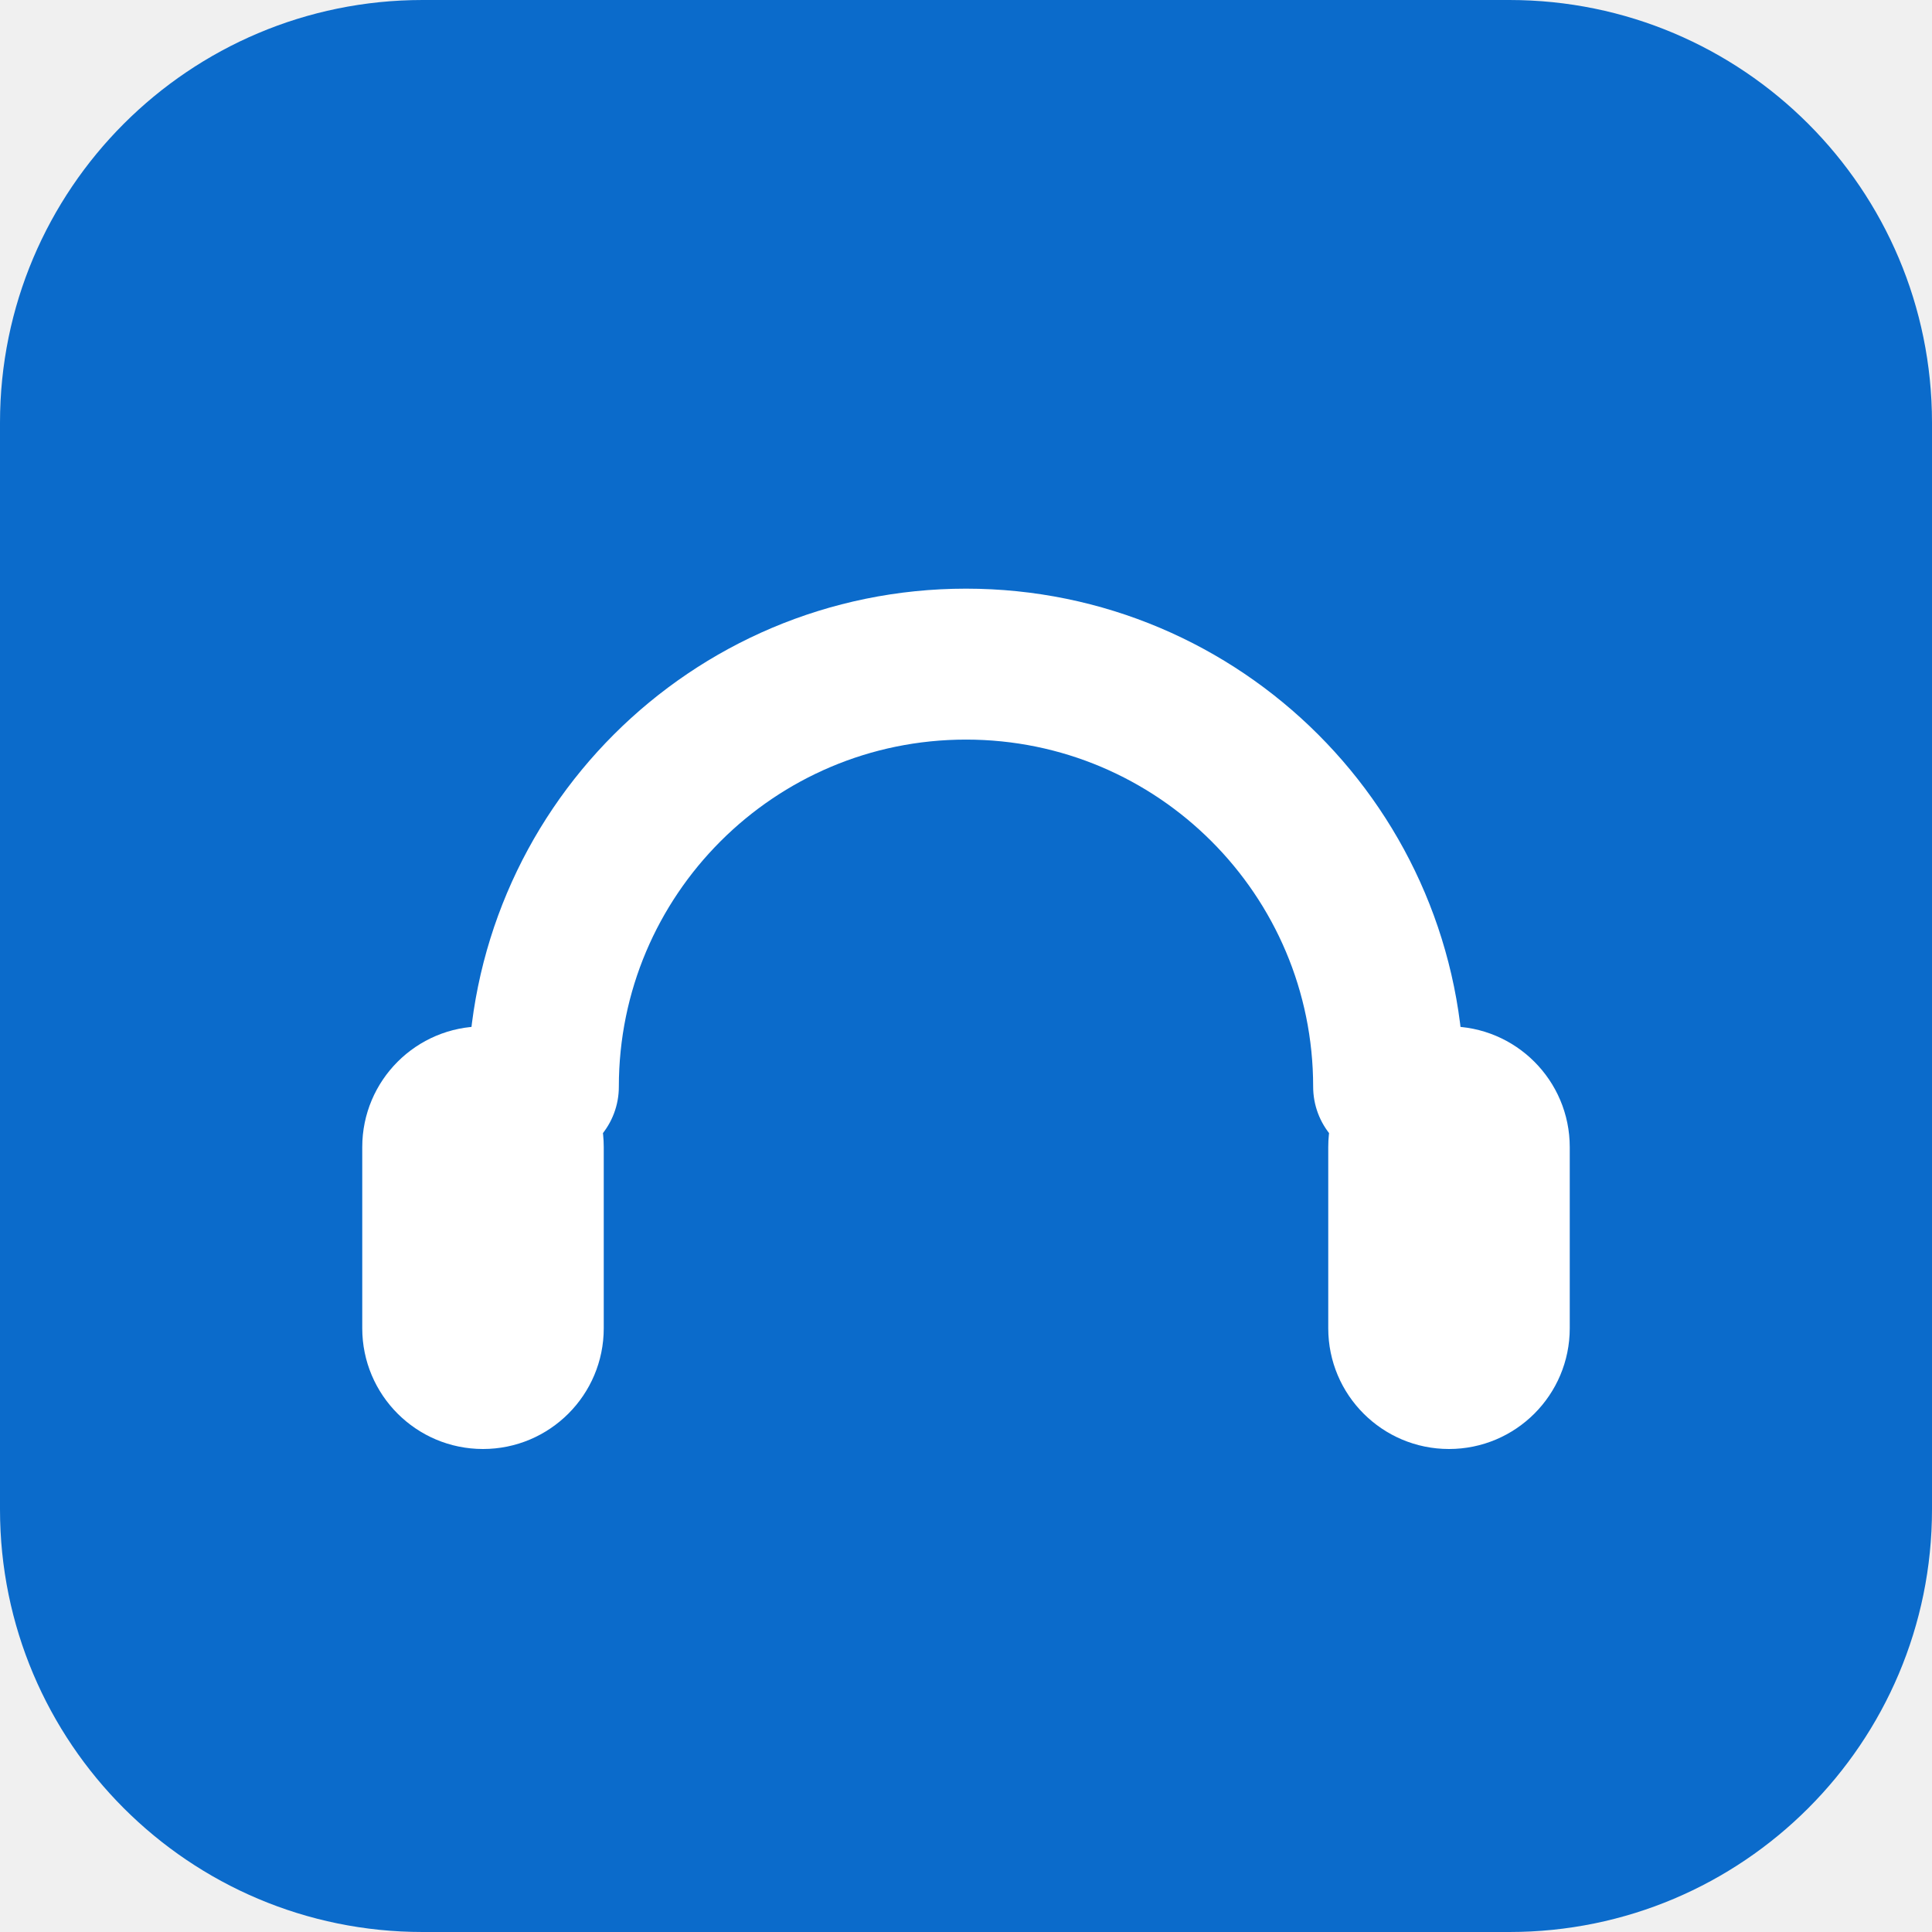
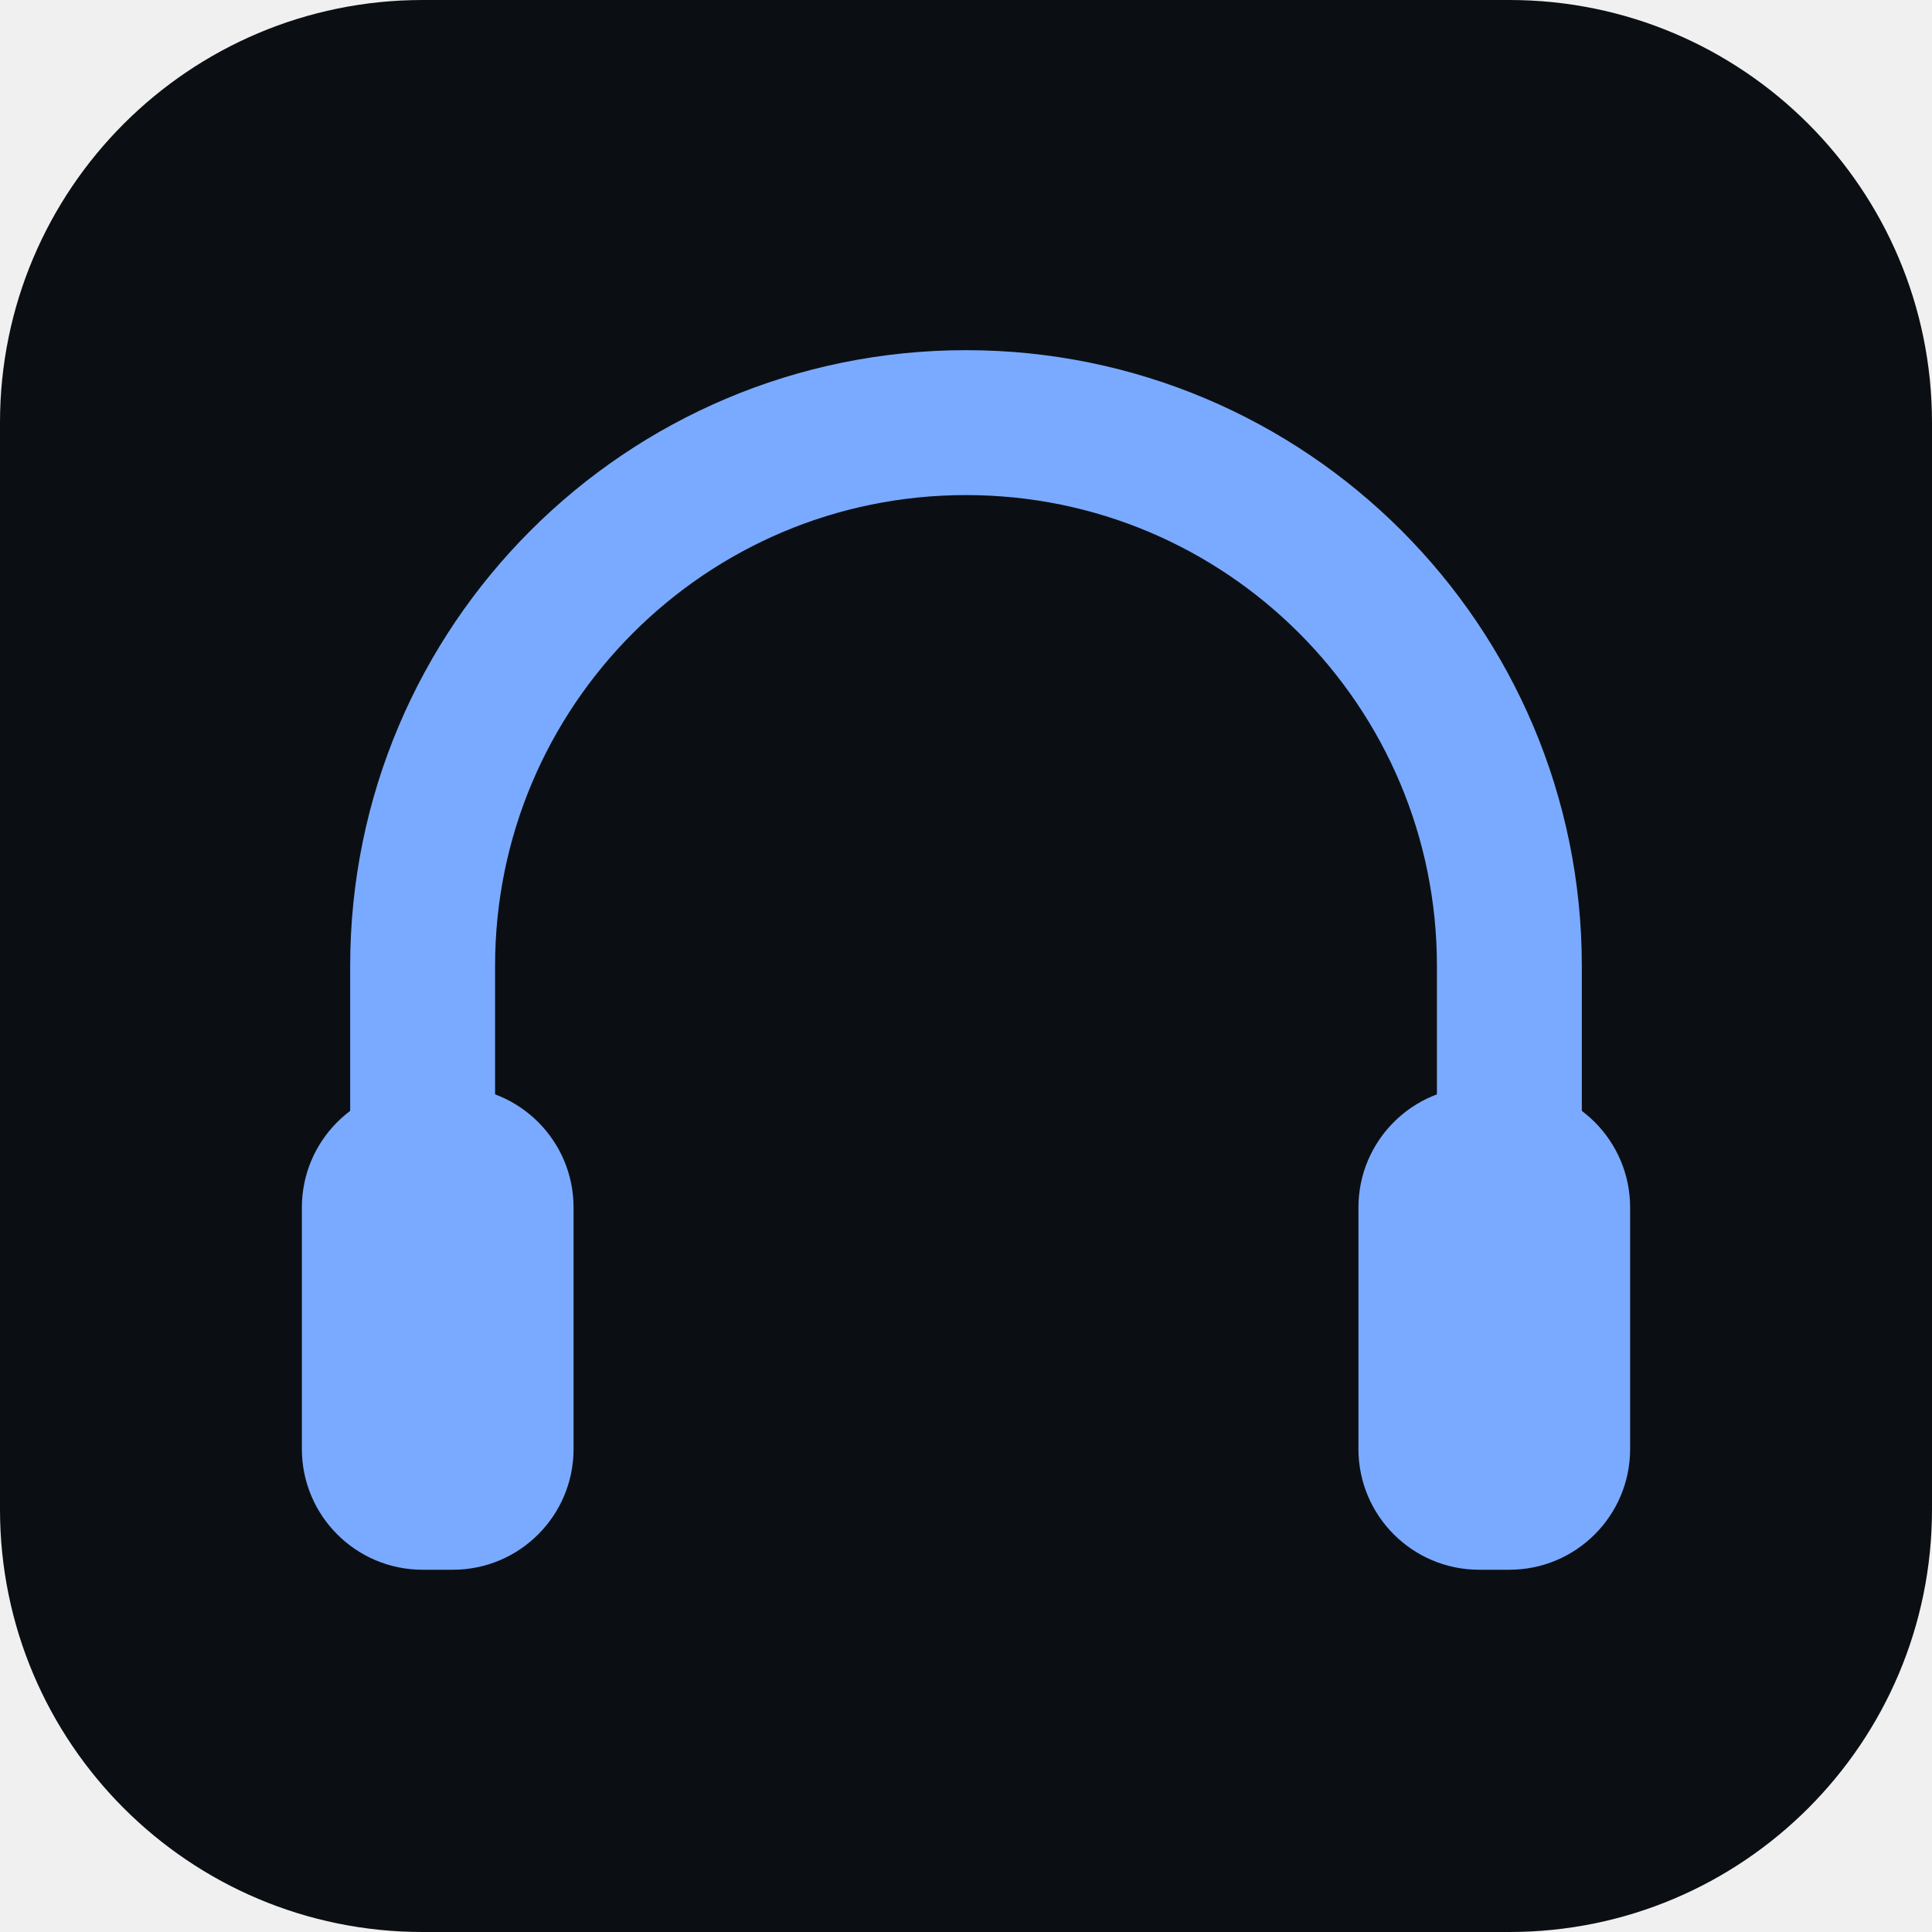
<svg xmlns="http://www.w3.org/2000/svg" viewBox="0 0 32 32">
-   <rect width="32" height="32" rx="7" fill="#0b6bcb" />
-   <path d="M9 18a7 7 0 0 1 14 0" fill="none" stroke="#fff" stroke-width="2.5" stroke-linecap="round" />
-   <rect x="6" y="17" width="4" height="7" rx="2" fill="#fff" />
-   <rect x="22" y="17" width="4" height="7" rx="2" fill="#fff" />
+   <rect width="32" height="32" rx="7" fill="#0b0f14" />
+   <g color="#7aaaff">
+     <path d="M7 19v-3a9 9 0 0 1 18 0v3" fill="none" stroke="currentColor" stroke-width="2.4" stroke-linecap="round" />
+     <rect x="5" y="18" width="4.5" height="8" rx="2" fill="currentColor" />
+     <rect x="22.5" y="18" width="4.5" height="8" rx="2" fill="currentColor" />
+   </g>
</svg>
